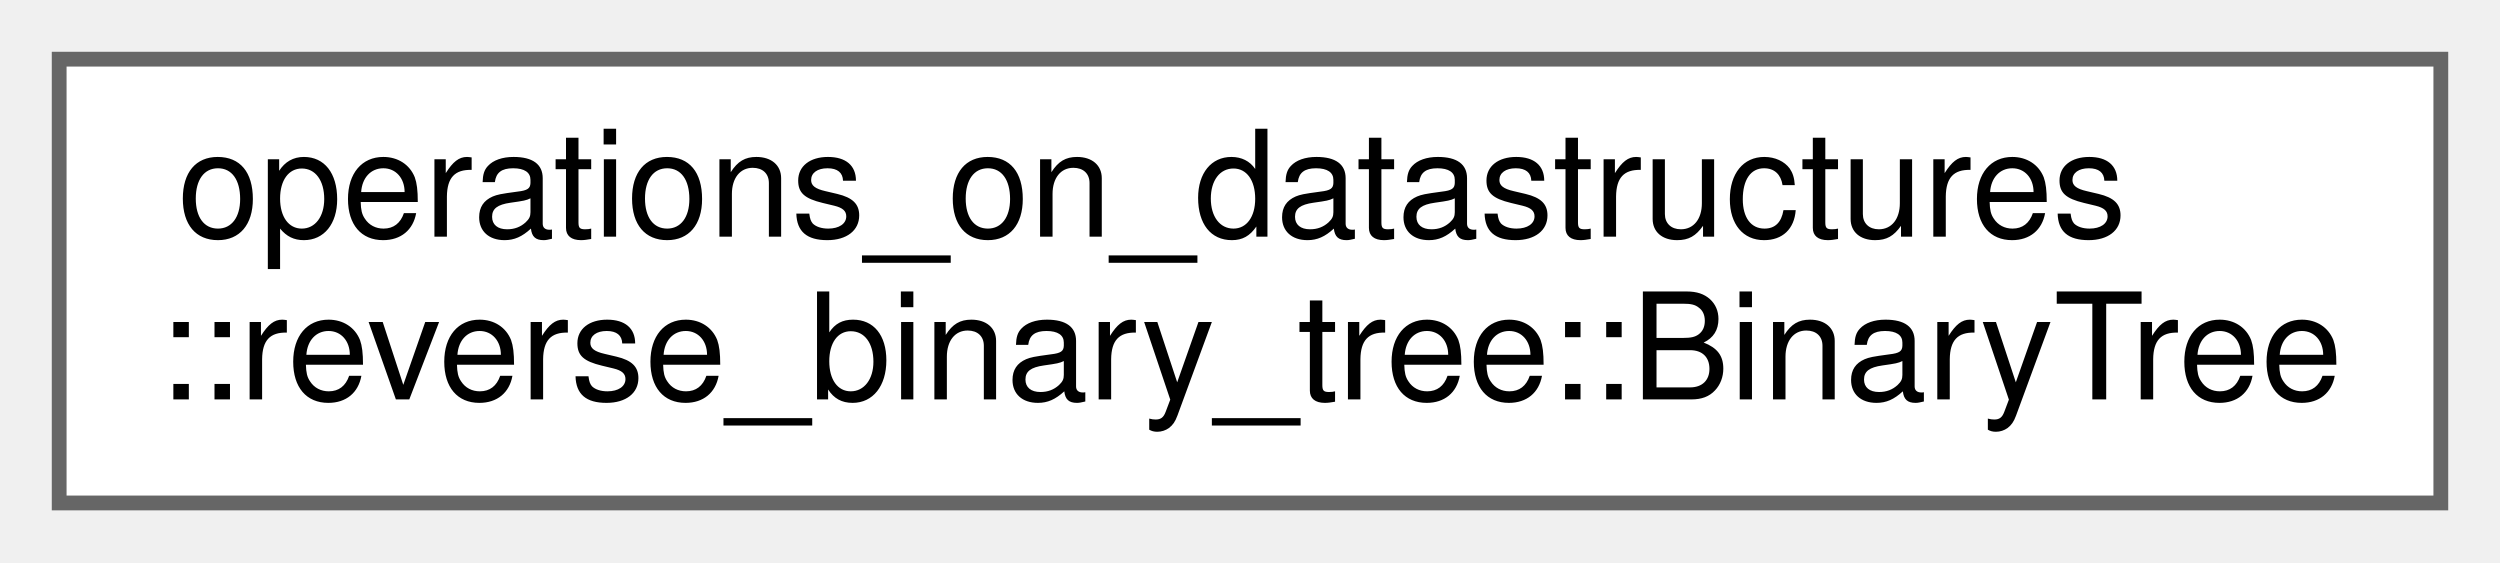
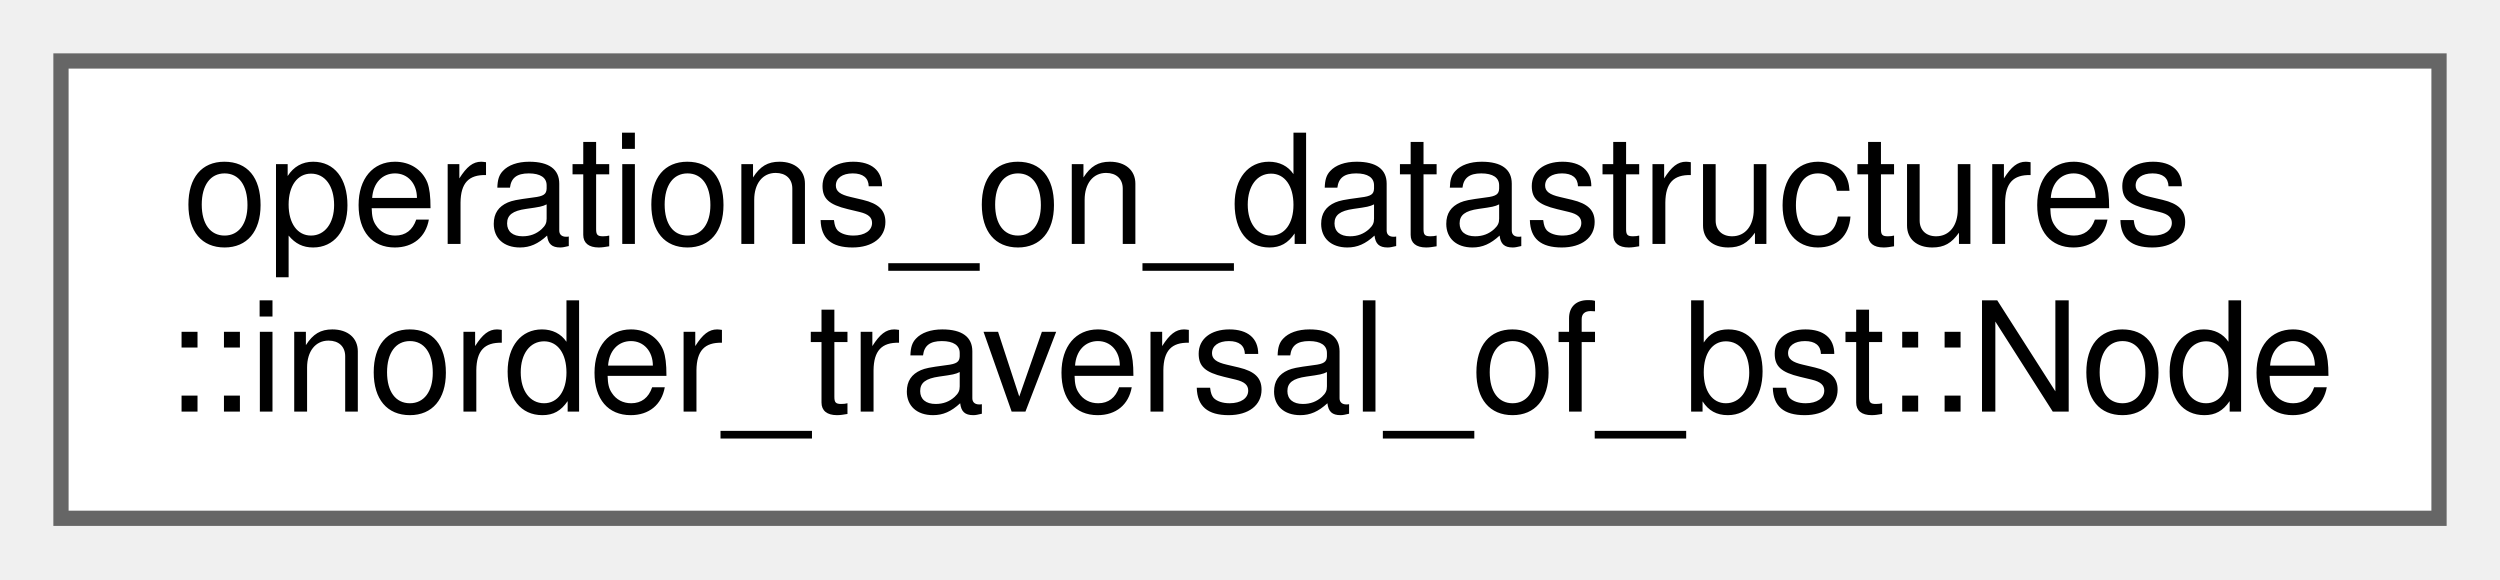
- <svg xmlns="http://www.w3.org/2000/svg" xmlns:xlink="http://www.w3.org/1999/xlink" width="169pt" height="38pt" viewBox="0.00 0.00 169.00 38.00">
+ <svg xmlns="http://www.w3.org/2000/svg" xmlns:xlink="http://www.w3.org/1999/xlink" width="164pt" height="38pt" viewBox="0.00 0.00 164.00 38.00">
  <g id="graph0" class="graph" transform="scale(1 1) rotate(0) translate(4 34)">
    <g id="node1" class="node">
      <g id="a_node1">
-         <a xlink:href="de/dcf/classoperations__on__datastructures_1_1reverse__binary__tree_1_1_binary_tree.html" target="_top" xlink:title="A Binary Tree class that implements a Binary Search Tree (BST) by default.">
-           <polygon fill="white" stroke="#666666" points="161,-30 0,-30 0,0 161,0 161,-30" />
+         <a xlink:href="d5/db5/classoperations__on__datastructures_1_1inorder__traversal__of__bst_1_1_node.html" target="_top" xlink:title="A Node structure representing a single node in BST.">
+           <polygon fill="white" stroke="#666666" points="156,-30 0,-30 0,0 156,0 156,-30" />
          <text text-anchor="start" x="8" y="-18" font-family="Helvetica,sans-Serif" font-size="10.00">operations_on_datastructures</text>
-           <text text-anchor="middle" x="80.5" y="-7" font-family="Helvetica,sans-Serif" font-size="10.00">::reverse_binary_tree::BinaryTree</text>
+           <text text-anchor="middle" x="78" y="-7" font-family="Helvetica,sans-Serif" font-size="10.00">::inorder_traversal_of_bst::Node</text>
        </a>
      </g>
    </g>
  </g>
</svg>
